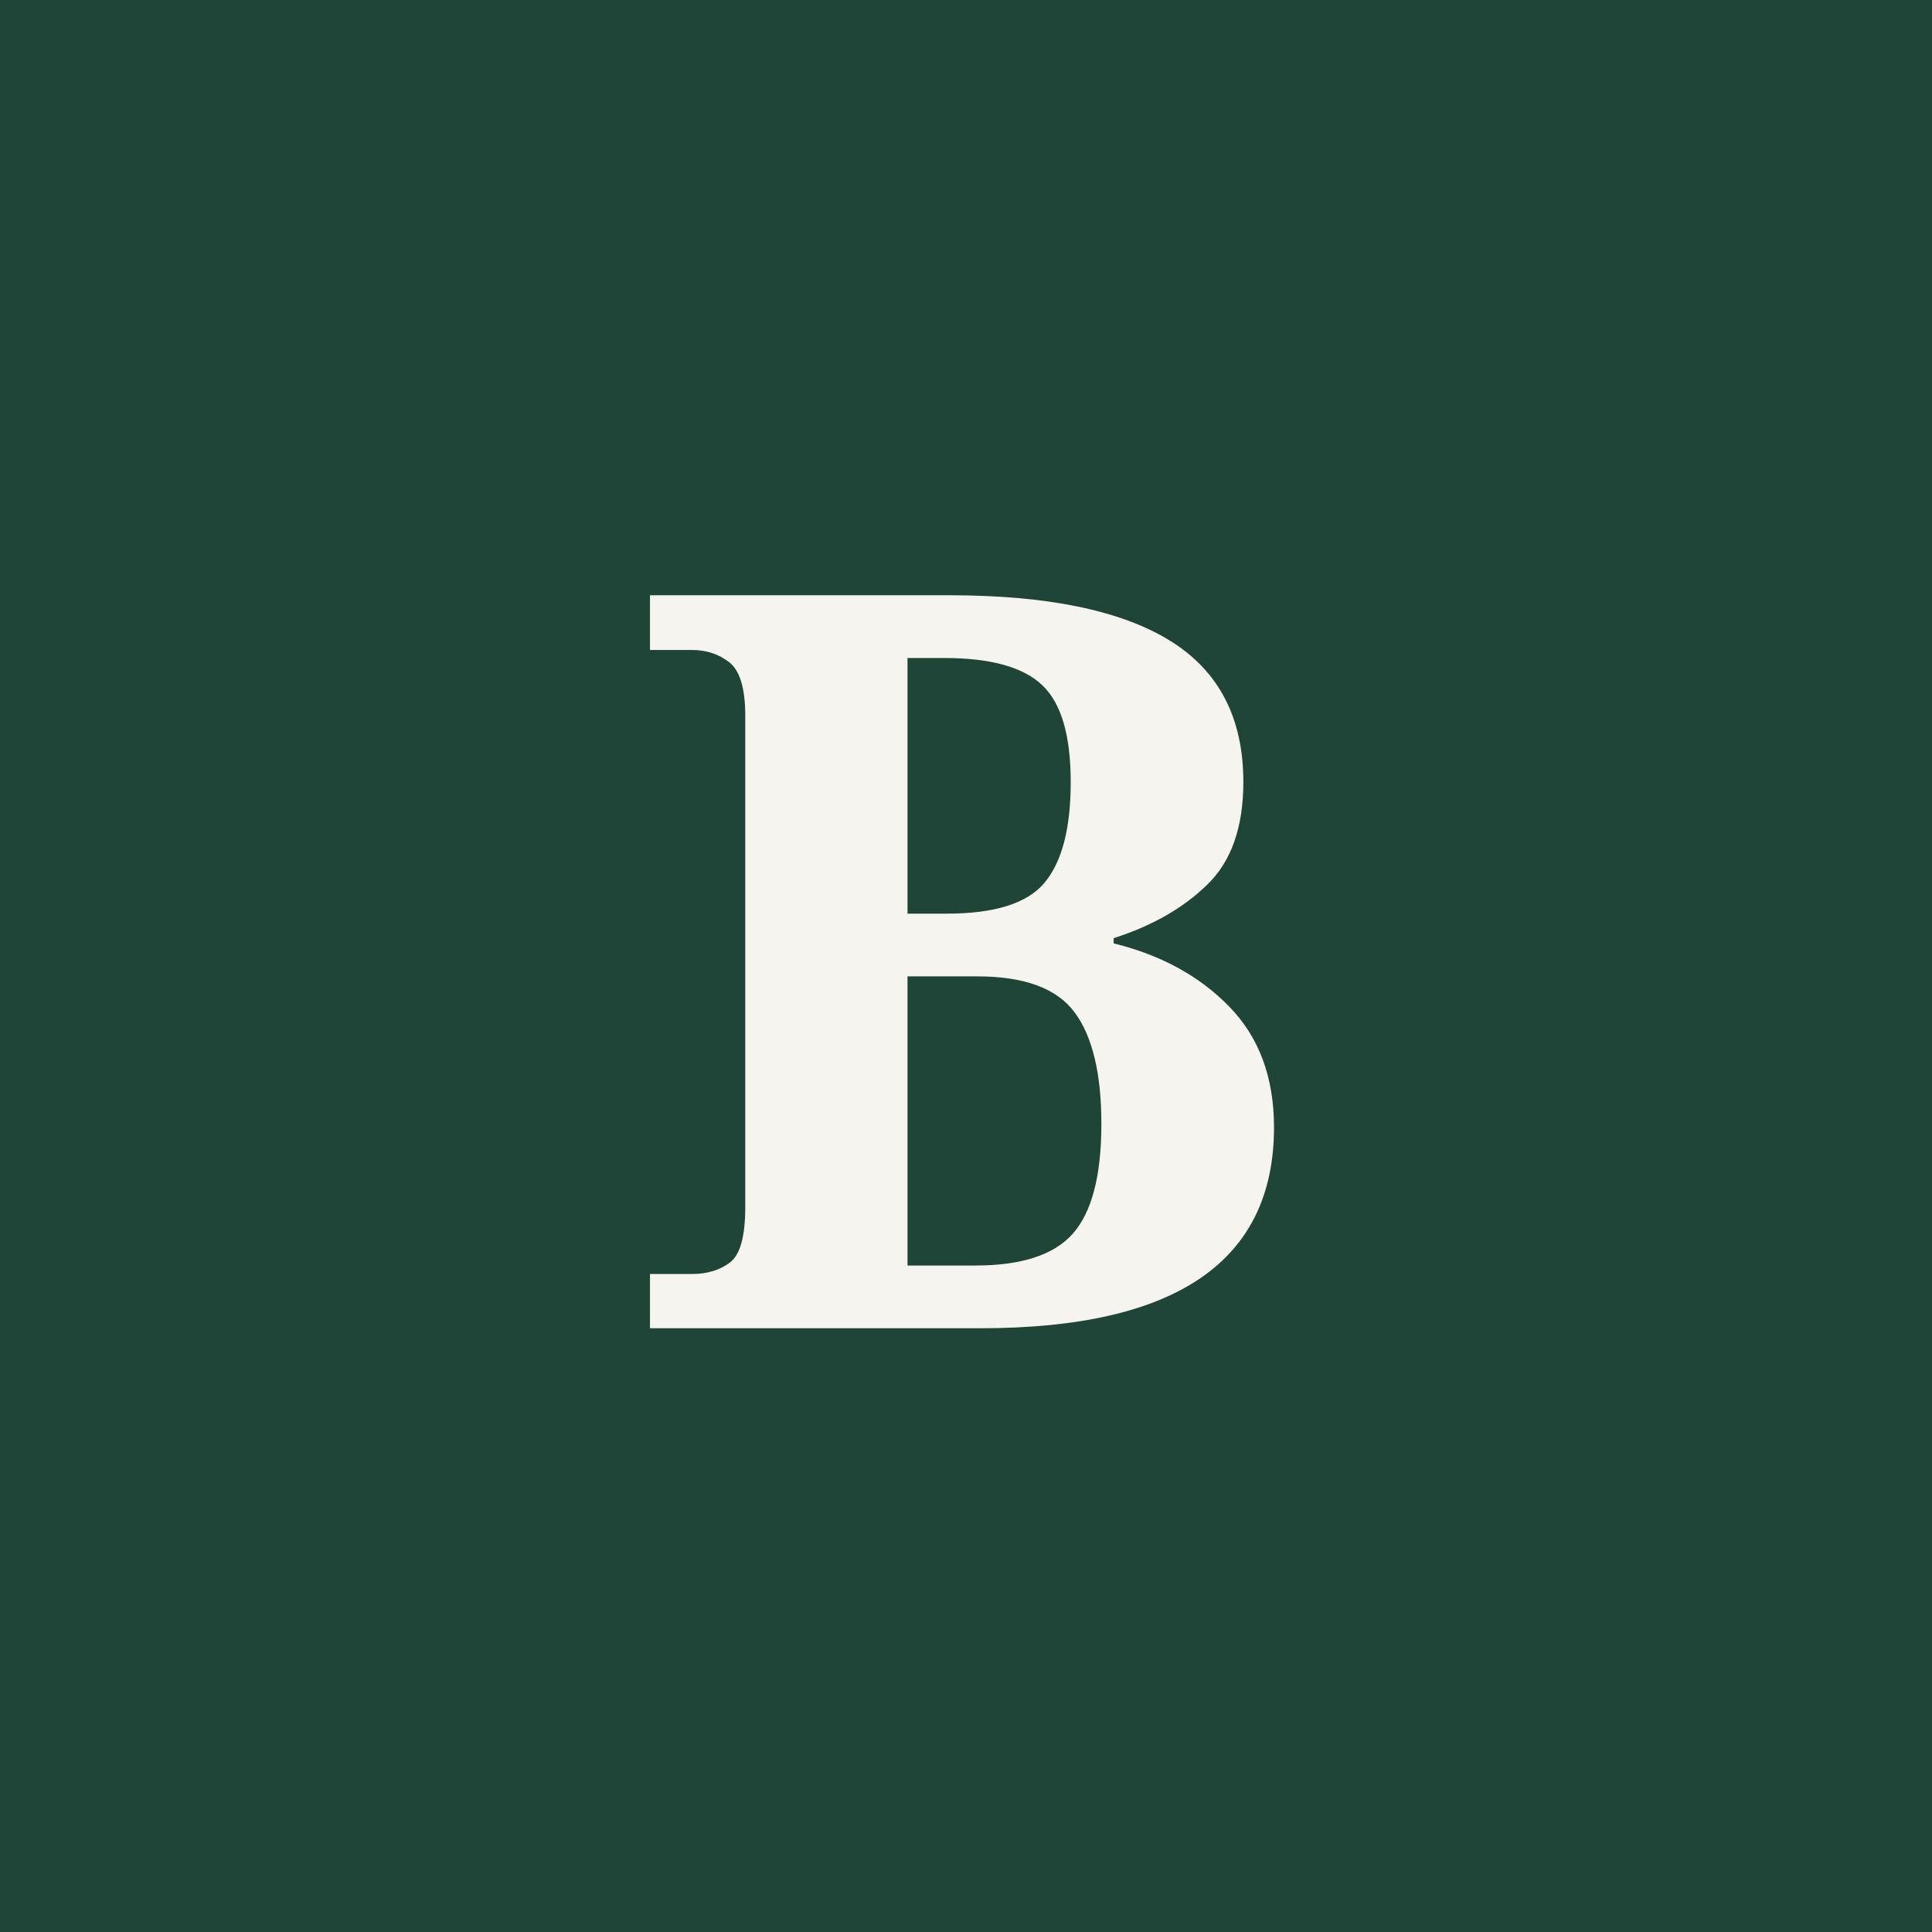
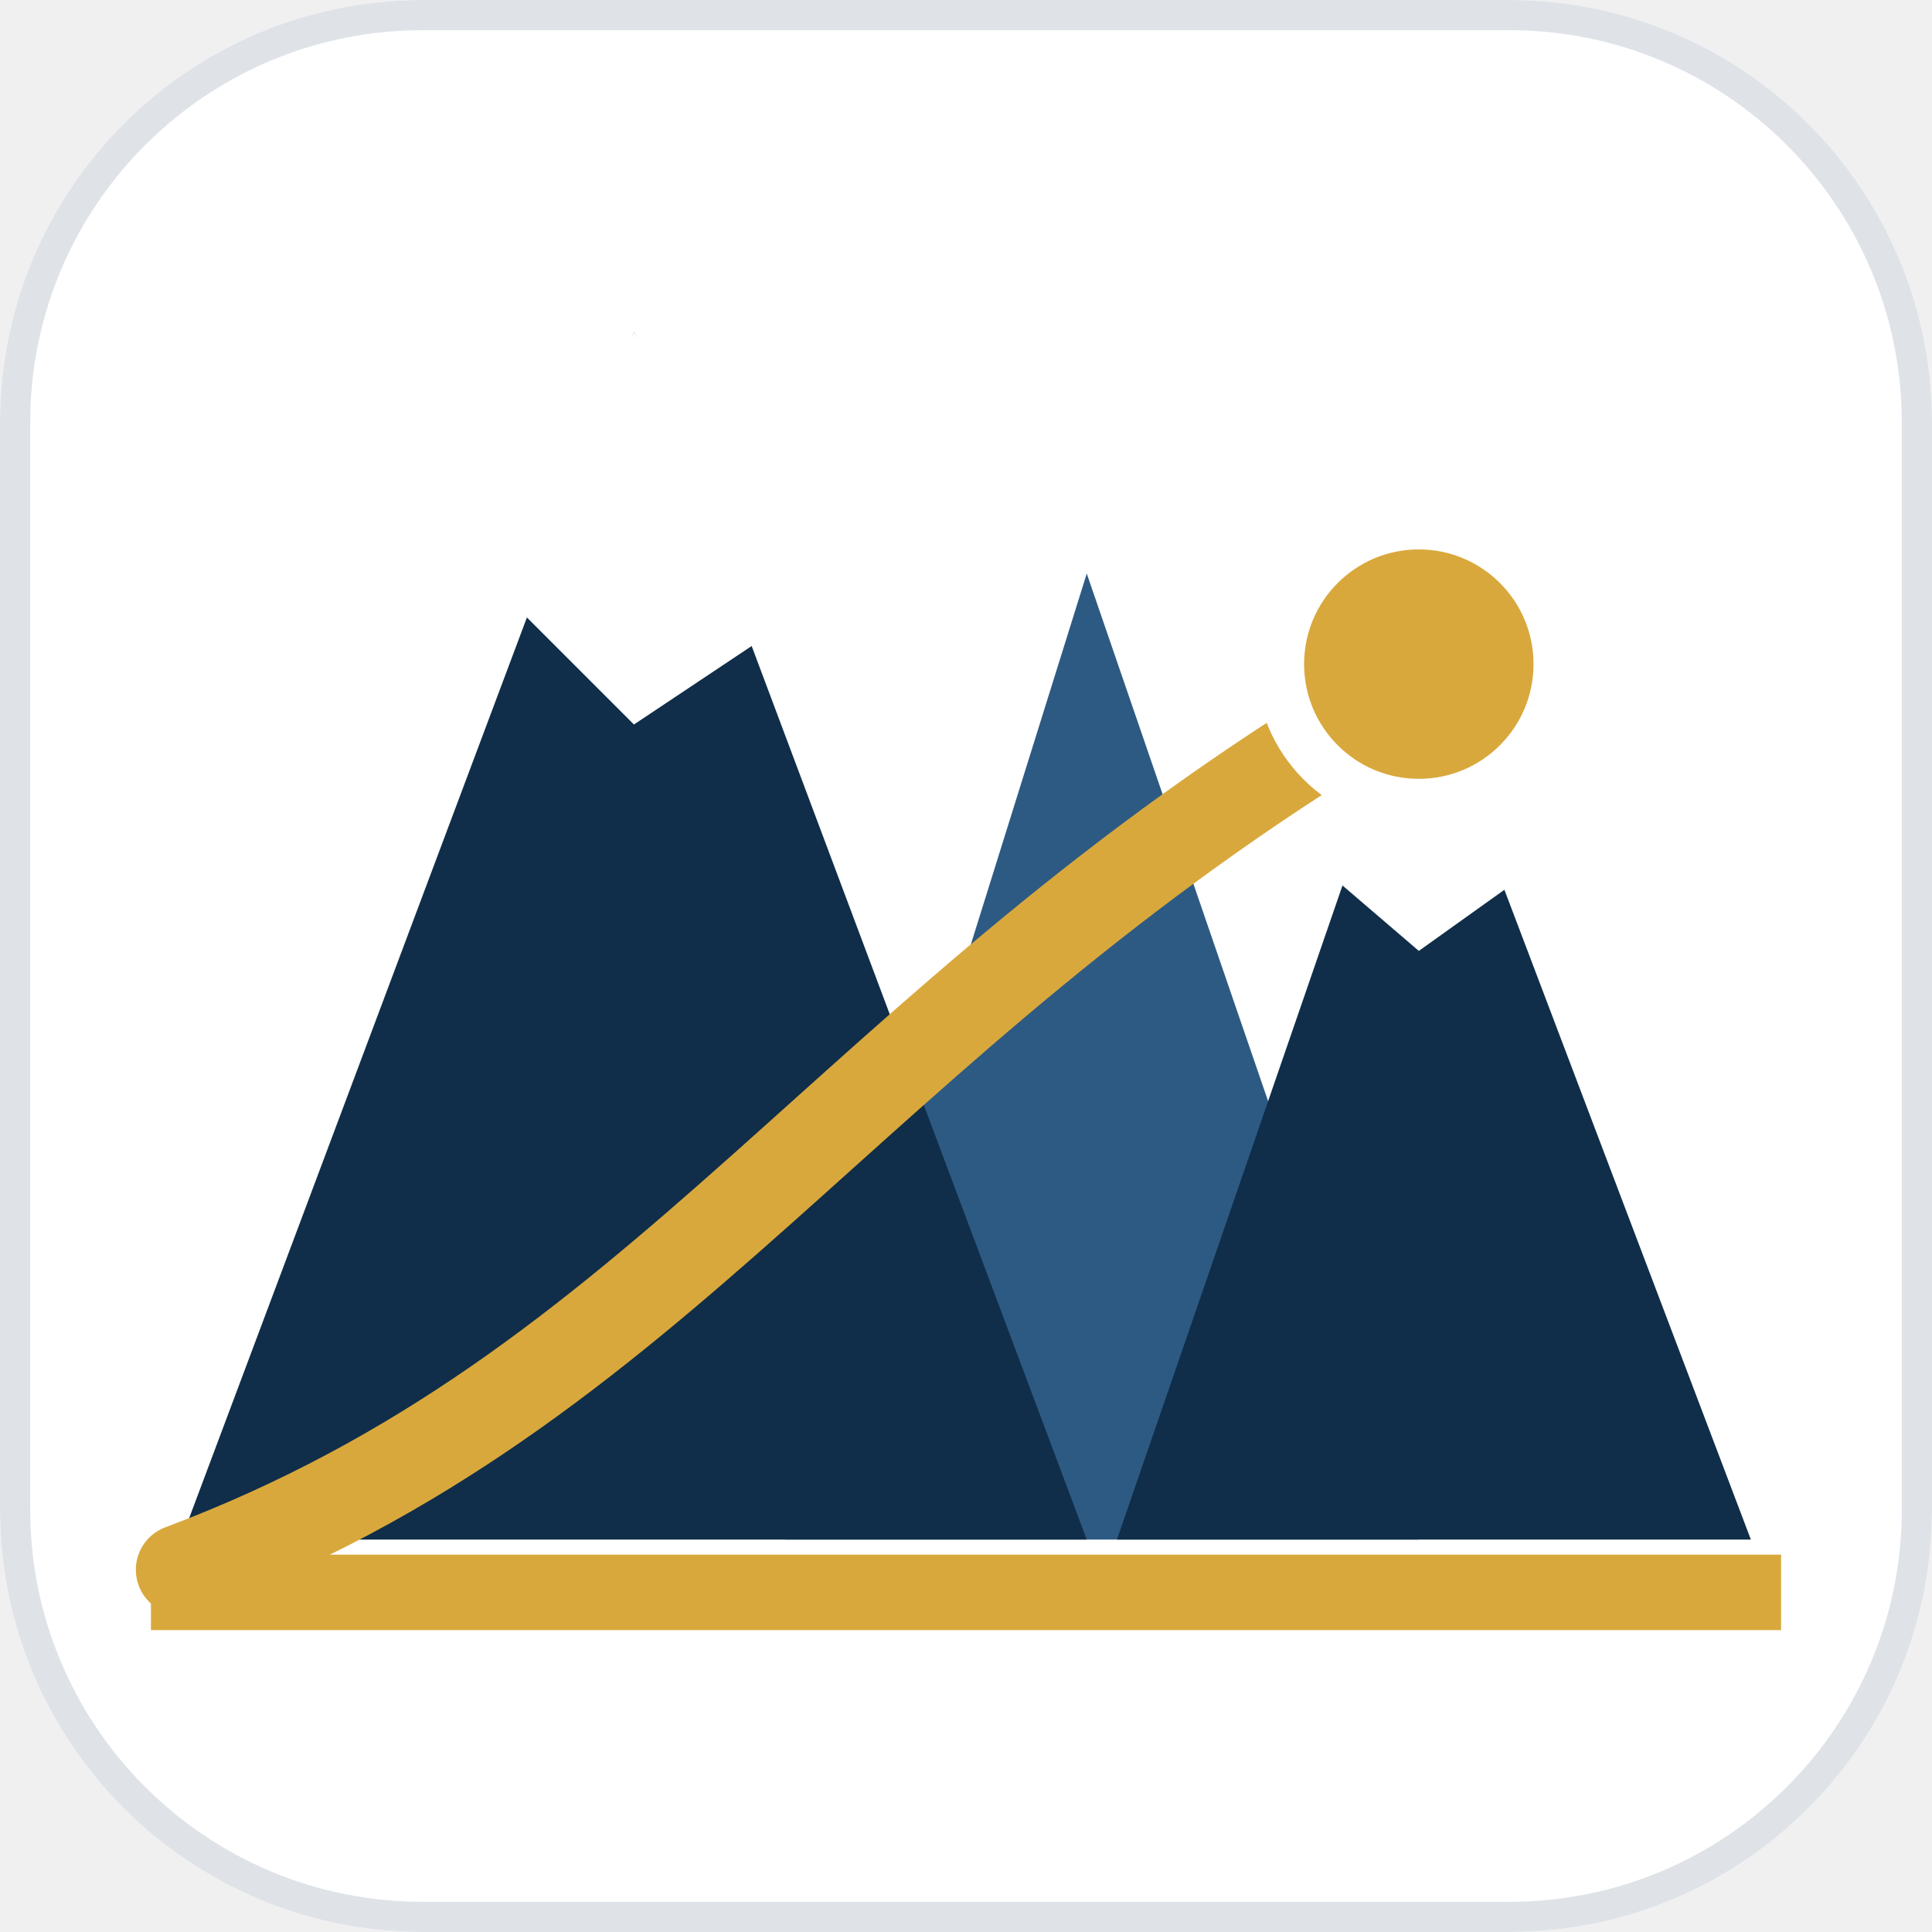
<svg xmlns="http://www.w3.org/2000/svg" viewBox="0 0 64 64">
-   <rect width="64" height="64" fill="#1f4438" />
-   <text x="32" y="44" font-family="Georgia, serif" font-size="34" font-weight="bold" fill="#f6f4ee" text-anchor="middle">B</text>
+   <rect width="64" height="64" rx="14" fill="#ffffff" />
+   <rect x="0.5" y="0.5" width="63" height="63" rx="13.5" fill="none" stroke="#dfe3e8" />
+   <polygon points="36,19 47,51 26,51" fill="#2d5a83" />
+   <polygon points="21,11 36,51 6,51" fill="#102e49" />
+   <polygon points="47,22 58,51 37,51" fill="#102e49" />
+   <polygon points="21,11 25.5,21 21,24 17,20" fill="#ffffff" />
+   <polygon points="47,22 50.5,29 47,31.5 43.5,28.5" fill="#ffffff" />
+   <rect x="5" y="51.5" width="54" height="2.5" fill="#d9a83c" />
+   <path d="M6 52 C 22 46 28 34 45.5 23.5" fill="none" stroke="#d9a83c" stroke-width="3" stroke-linecap="round" />
+   <circle cx="47" cy="22" r="4.6" fill="#d9a83c" stroke="#ffffff" stroke-width="1.6" />
</svg>
